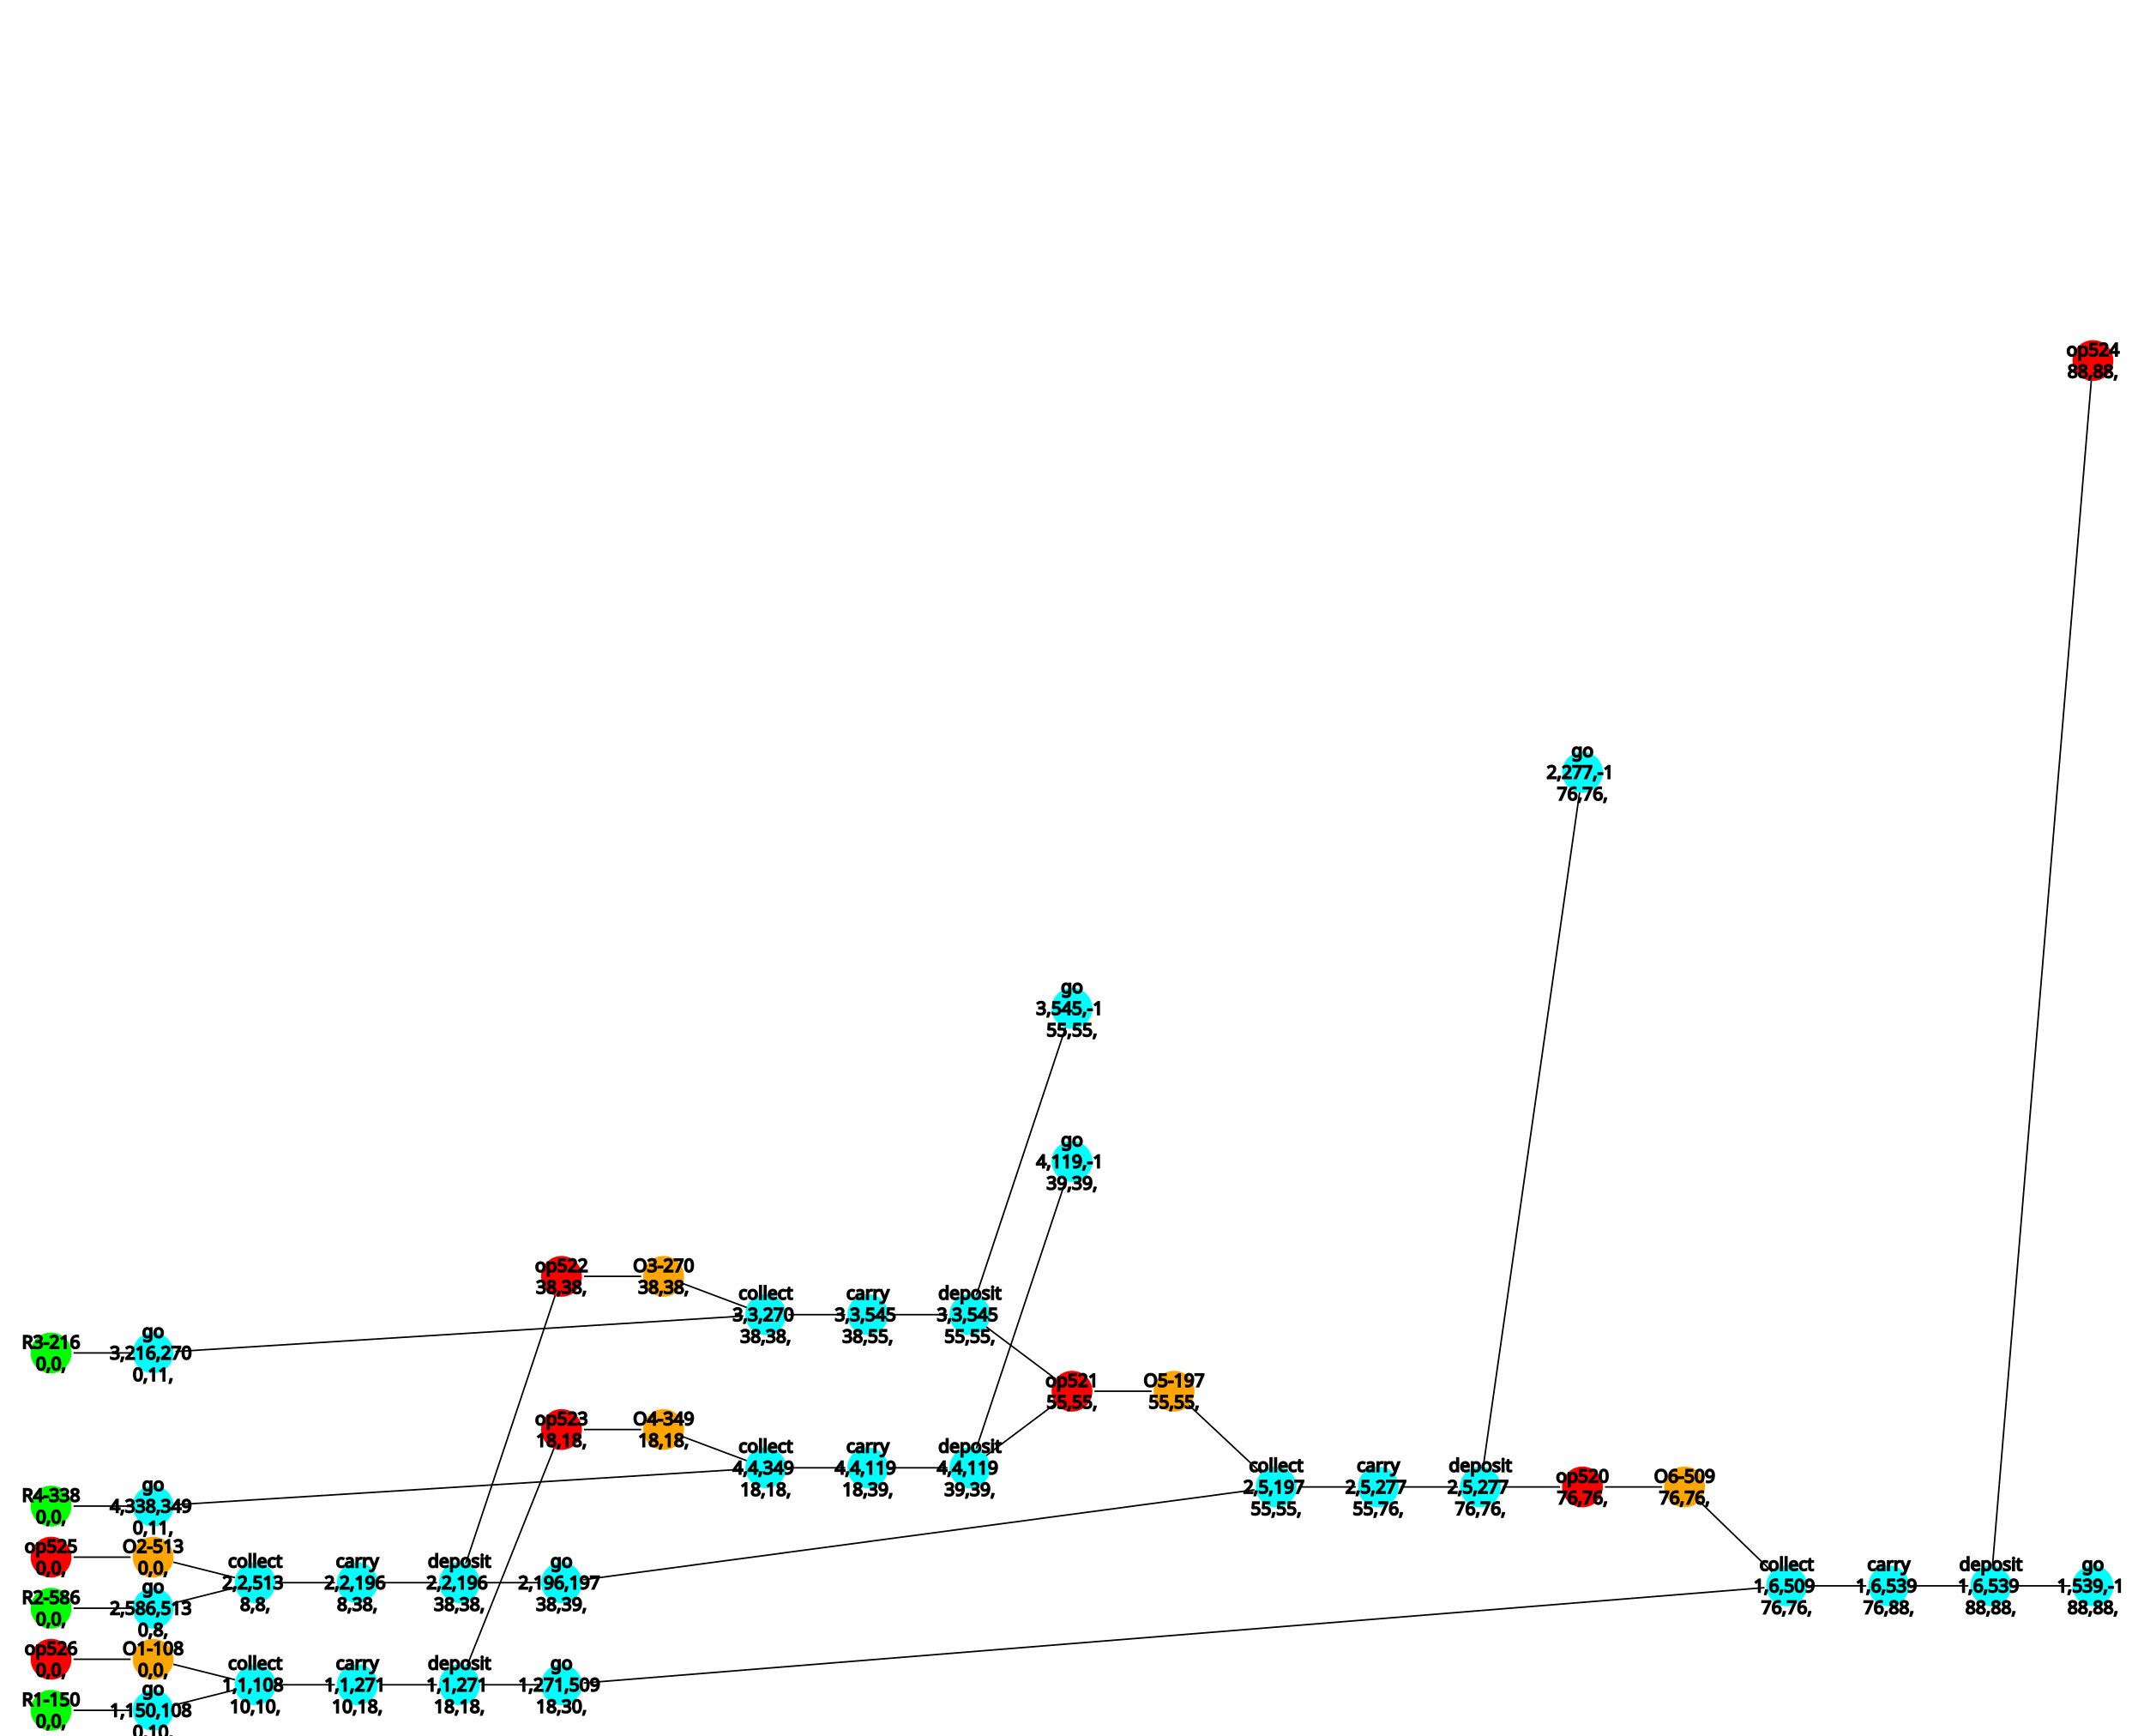
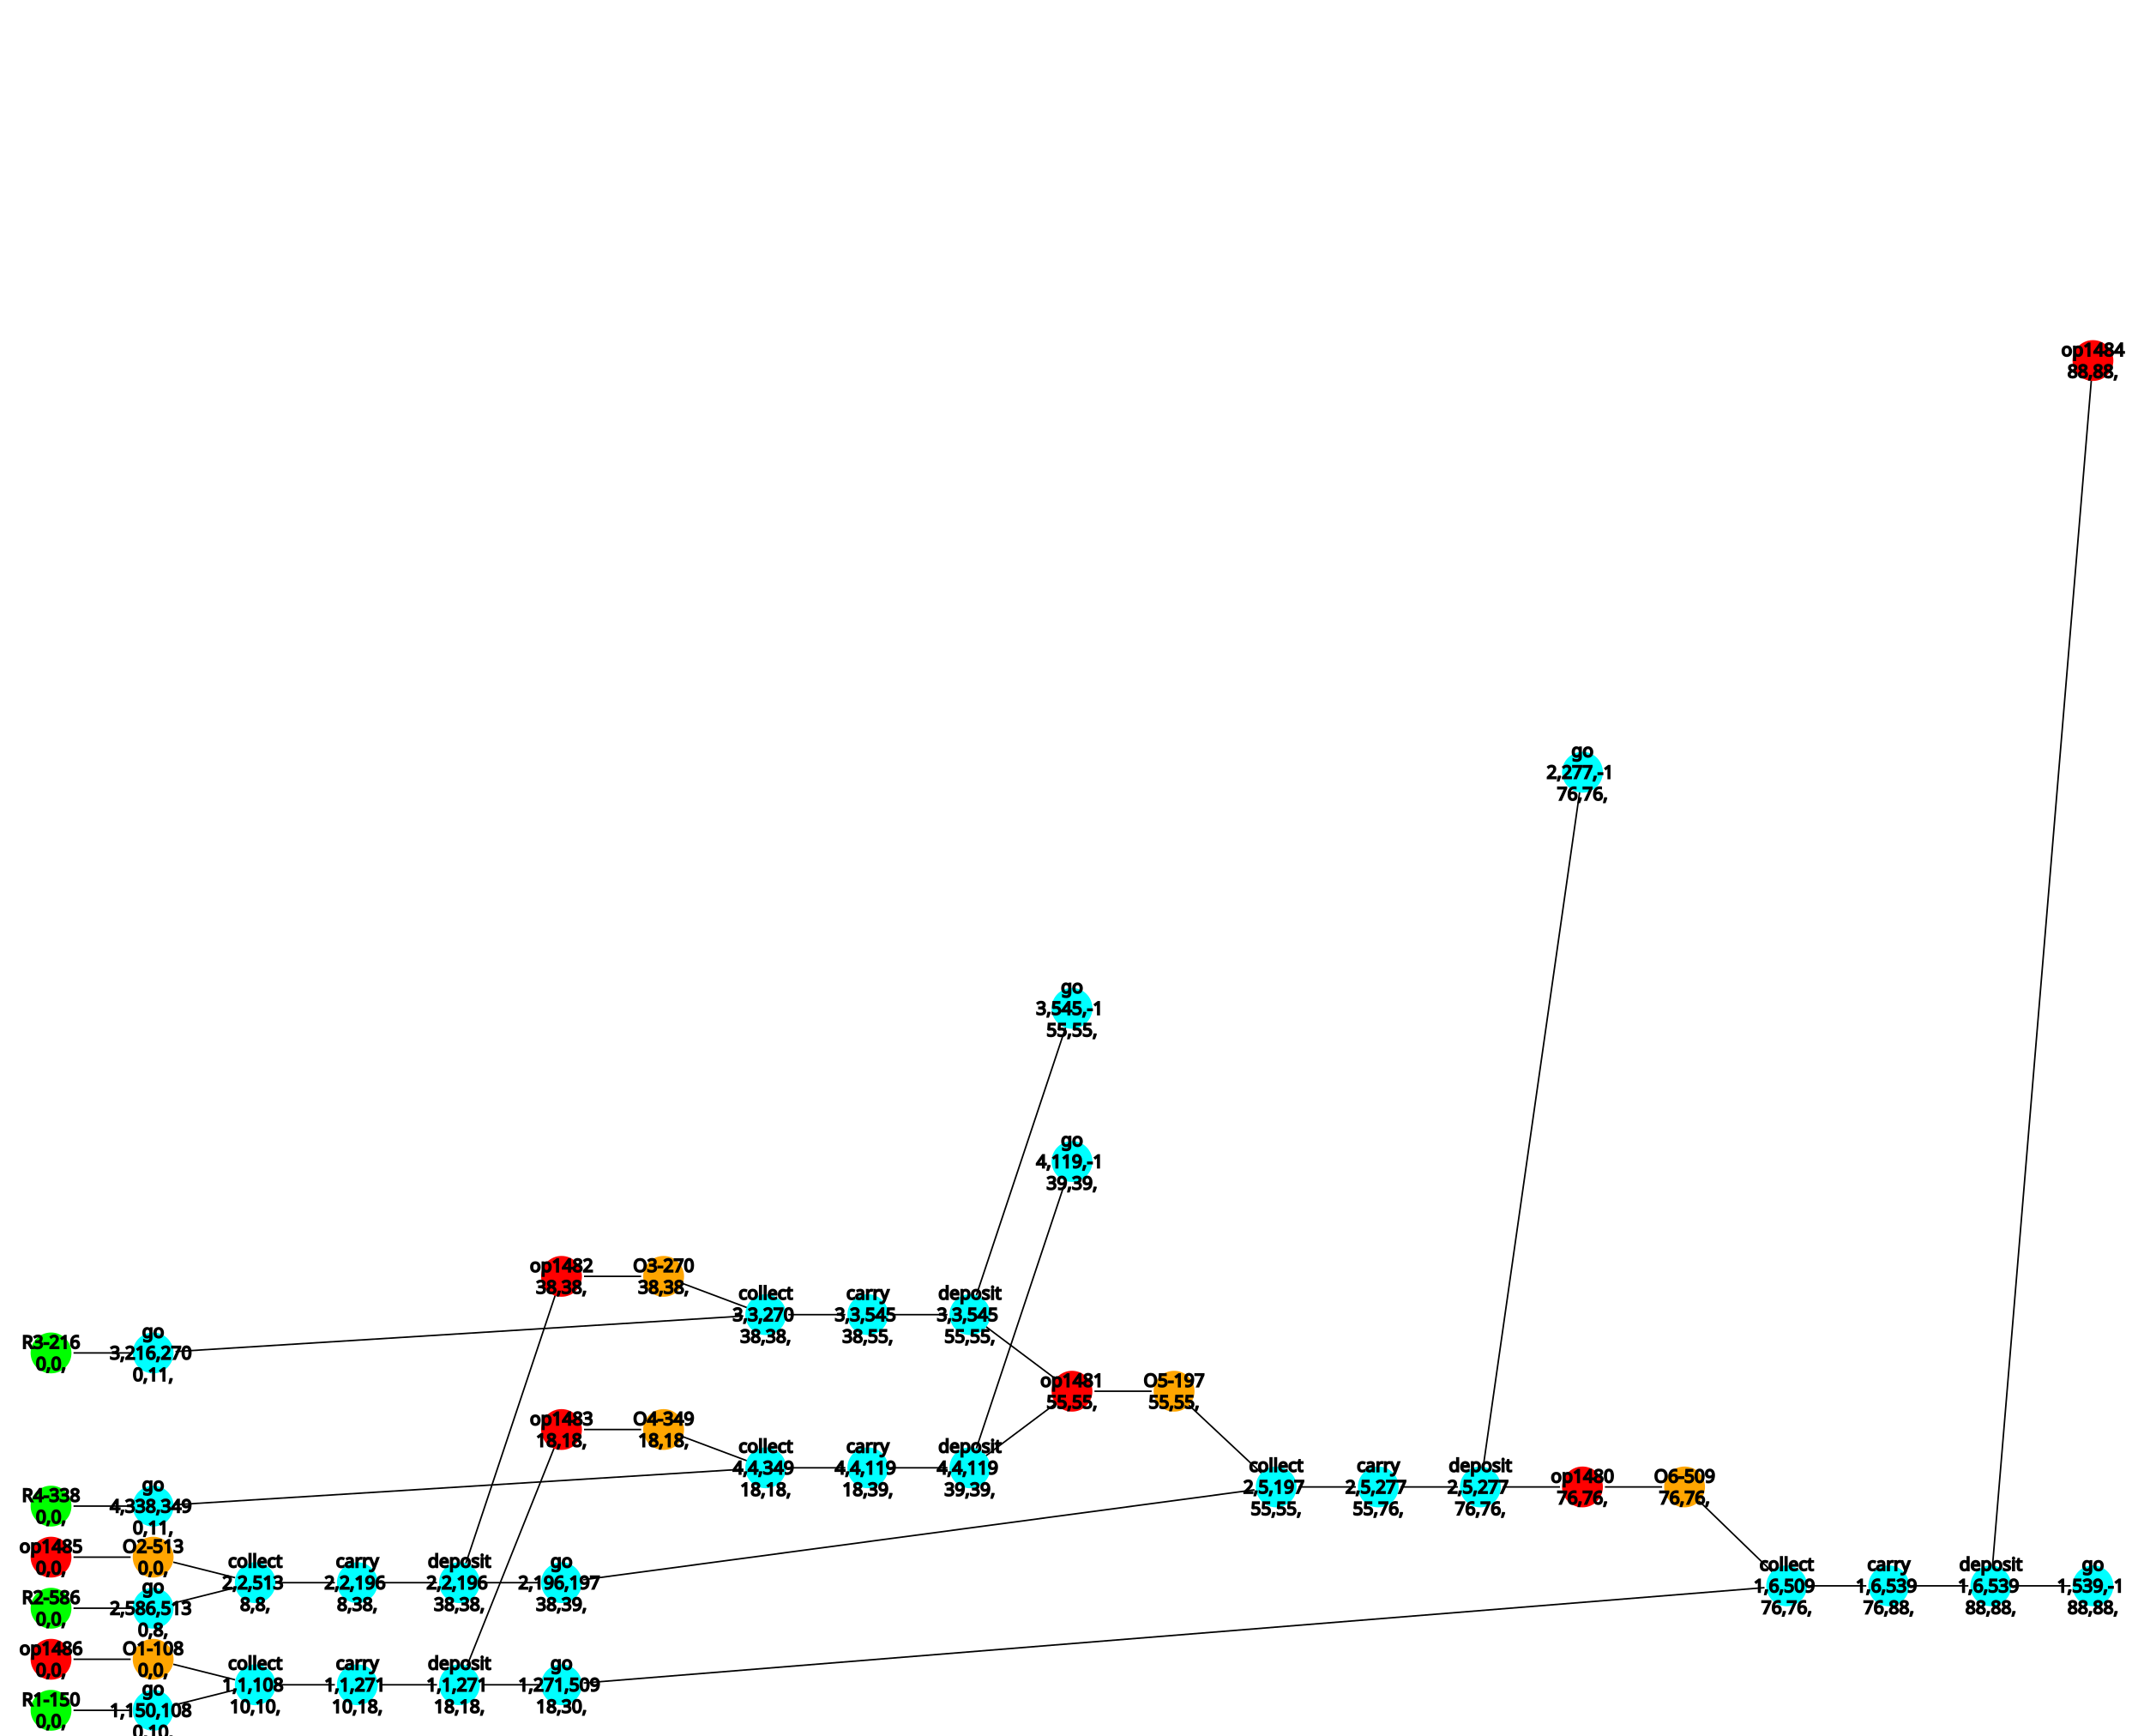
<svg xmlns="http://www.w3.org/2000/svg" version="1.2" width="420mm" height="340mm" viewBox="0 0 420 340" stroke="none" fill="#000000" stroke-width="0.3" font-size="3.88">
  <defs>
    <marker id="arrow" markerWidth="15" markerHeight="7" refX="5" refY="3.5" orient="auto" markerUnits="strokeWidth">
      <path d="M0,0 L15,3.5 L0,7 z" stroke="context-stroke" fill="context-stroke" />
    </marker>
  </defs>
-   <g stroke="#000000" id="img-5452dc81-1">
+   <g stroke="#000000" id="img-b2ae17b9-1">
    <g transform="translate(20,325)">
      <path fill="none" d="M-5.6,0 L 5.6 0" class="primitive" />
    </g>
    <g transform="translate(20,305)">
      <path fill="none" d="M-5.6,0 L 5.6 0" class="primitive" />
    </g>
    <g transform="translate(400,310.62)">
      <path fill="none" d="M-5.6,0 L 5.6 0" class="primitive" />
    </g>
    <g transform="translate(400,190.62)">
      <path fill="none" d="M-9.82,117.8 L 9.82 -117.8" class="primitive" />
    </g>
    <g transform="translate(380,310.62)">
      <path fill="none" d="M-5.6,0 L 5.6 0" class="primitive" />
    </g>
    <g transform="translate(360,310.62)">
      <path fill="none" d="M-5.6,0 L 5.6 0" class="primitive" />
    </g>
    <g transform="translate(230,320.31)">
      <path fill="none" d="M-115.66,9.34 L 115.66 -9.34" class="primitive" />
    </g>
    <g transform="translate(100,330)">
      <path fill="none" d="M-5.6,0 L 5.6 0" class="primitive" />
    </g>
    <g transform="translate(100,305)">
      <path fill="none" d="M-9.14,22.84 L 9.14 -22.84" class="primitive" />
    </g>
    <g transform="translate(80,330)">
      <path fill="none" d="M-5.6,0 L 5.6 0" class="primitive" />
    </g>
    <g transform="translate(60,330)">
      <path fill="none" d="M-5.6,0 L 5.6 0" class="primitive" />
    </g>
    <g transform="translate(180,300.62)">
      <path fill="none" d="M-65.75,8.81 L 65.75 -8.81" class="primitive" />
    </g>
    <g transform="translate(100,310)">
      <path fill="none" d="M-5.6,0 L 5.6 0" class="primitive" />
    </g>
    <g transform="translate(100,280)">
      <path fill="none" d="M-9.28,27.83 L 9.28 -27.83" class="primitive" />
    </g>
    <g transform="translate(80,310)">
      <path fill="none" d="M-5.6,0 L 5.6 0" class="primitive" />
    </g>
    <g transform="translate(60,310)">
      <path fill="none" d="M-5.6,0 L 5.6 0" class="primitive" />
    </g>
    <g transform="translate(200,257.5)">
      <path fill="none" d="M-9.28,27.83 L 9.28 -27.83" class="primitive" />
    </g>
    <g transform="translate(200,280)">
      <path fill="none" d="M-7.56,5.67 L 7.56 -5.67" class="primitive" />
    </g>
    <g transform="translate(180,287.5)">
      <path fill="none" d="M-5.6,0 L 5.6 0" class="primitive" />
    </g>
    <g transform="translate(160,287.5)">
      <path fill="none" d="M-5.6,0 L 5.6 0" class="primitive" />
    </g>
    <g transform="translate(200,227.5)">
      <path fill="none" d="M-9.28,27.83 L 9.28 -27.83" class="primitive" />
    </g>
    <g transform="translate(200,265)">
      <path fill="none" d="M-7.56,-5.67 L 7.56 5.67" class="primitive" />
    </g>
    <g transform="translate(180,257.5)">
      <path fill="none" d="M-5.6,0 L 5.6 0" class="primitive" />
    </g>
    <g transform="translate(160,257.5)">
      <path fill="none" d="M-5.6,0 L 5.6 0" class="primitive" />
    </g>
    <g transform="translate(300,221.25)">
      <path fill="none" d="M-9.69,67.81 L 9.69 -67.81" class="primitive" />
    </g>
    <g transform="translate(300,291.25)">
      <path fill="none" d="M-5.6,0 L 5.6 0" class="primitive" />
    </g>
    <g transform="translate(280,291.25)">
      <path fill="none" d="M-5.6,0 L 5.6 0" class="primitive" />
    </g>
    <g transform="translate(260,291.25)">
      <path fill="none" d="M-5.6,0 L 5.6 0" class="primitive" />
    </g>
    <g transform="translate(90,291.25)">
      <path fill="none" d="M-55.63,3.48 L 55.63 -3.48" class="primitive" />
    </g>
    <g transform="translate(20,295)">
      <path fill="none" d="M-5.6,0 L 5.6 0" class="primitive" />
    </g>
    <g transform="translate(90,261.25)">
      <path fill="none" d="M-55.63,3.48 L 55.63 -3.48" class="primitive" />
    </g>
    <g transform="translate(20,265)">
      <path fill="none" d="M-5.6,0 L 5.6 0" class="primitive" />
    </g>
    <g transform="translate(40,312.5)">
      <path fill="none" d="M-6.06,1.52 L 6.06 -1.52" class="primitive" />
    </g>
    <g transform="translate(20,315)">
      <path fill="none" d="M-5.6,0 L 5.6 0" class="primitive" />
    </g>
    <g transform="translate(40,332.5)">
      <path fill="none" d="M-6.06,1.52 L 6.06 -1.52" class="primitive" />
    </g>
    <g transform="translate(20,335)">
      <path fill="none" d="M-5.6,0 L 5.6 0" class="primitive" />
    </g>
    <g transform="translate(340,300.94)">
      <path fill="none" d="M-7.98,-7.73 L 7.98 7.73" class="primitive" />
    </g>
    <g transform="translate(240,281.88)">
      <path fill="none" d="M-7.93,-7.43 L 7.93 7.43" class="primitive" />
    </g>
    <g transform="translate(140,283.75)">
      <path fill="none" d="M-6.48,-2.43 L 6.48 2.43" class="primitive" />
    </g>
    <g transform="translate(140,253.75)">
      <path fill="none" d="M-6.48,-2.43 L 6.48 2.43" class="primitive" />
    </g>
    <g transform="translate(40,307.5)">
      <path fill="none" d="M-6.06,-1.52 L 6.06 1.52" class="primitive" />
    </g>
    <g transform="translate(40,327.5)">
      <path fill="none" d="M-6.06,-1.52 L 6.06 1.52" class="primitive" />
    </g>
    <g transform="translate(120,280)">
      <path fill="none" d="M-5.6,0 L 5.6 0" class="primitive" />
    </g>
    <g transform="translate(120,250)">
      <path fill="none" d="M-5.6,0 L 5.6 0" class="primitive" />
    </g>
    <g transform="translate(220,272.5)">
      <path fill="none" d="M-5.6,0 L 5.6 0" class="primitive" />
    </g>
    <g transform="translate(320,291.25)">
      <path fill="none" d="M-5.6,0 L 5.6 0" class="primitive" />
    </g>
  </g>
-   <g fill="#FF0000" id="img-5452dc81-2">
+   <g fill="#FF0000" id="img-b2ae17b9-2">
    <g transform="translate(10,325)">
      <circle cx="0" cy="0" r="4" class="primitive" />
    </g>
  </g>
-   <g fill="#FF0000" id="img-5452dc81-3">
+   <g fill="#FF0000" id="img-b2ae17b9-3">
    <g transform="translate(10,305)">
      <circle cx="0" cy="0" r="4" class="primitive" />
    </g>
  </g>
-   <g fill="#00FFFF" id="img-5452dc81-4">
+   <g fill="#00FFFF" id="img-b2ae17b9-4">
    <g transform="translate(410,310.62)">
      <circle cx="0" cy="0" r="4" class="primitive" />
    </g>
  </g>
-   <g fill="#00FFFF" id="img-5452dc81-5">
+   <g fill="#00FFFF" id="img-b2ae17b9-5">
    <g transform="translate(390,310.62)">
      <circle cx="0" cy="0" r="4" class="primitive" />
    </g>
  </g>
-   <g fill="#00FFFF" id="img-5452dc81-6">
+   <g fill="#00FFFF" id="img-b2ae17b9-6">
    <g transform="translate(370,310.62)">
      <circle cx="0" cy="0" r="4" class="primitive" />
    </g>
  </g>
-   <g fill="#00FFFF" id="img-5452dc81-7">
+   <g fill="#00FFFF" id="img-b2ae17b9-7">
    <g transform="translate(350,310.62)">
      <circle cx="0" cy="0" r="4" class="primitive" />
    </g>
  </g>
-   <g fill="#00FFFF" id="img-5452dc81-8">
+   <g fill="#00FFFF" id="img-b2ae17b9-8">
    <g transform="translate(110,330)">
      <circle cx="0" cy="0" r="4" class="primitive" />
    </g>
  </g>
-   <g fill="#00FFFF" id="img-5452dc81-9">
+   <g fill="#00FFFF" id="img-b2ae17b9-9">
    <g transform="translate(90,330)">
      <circle cx="0" cy="0" r="4" class="primitive" />
    </g>
  </g>
-   <g fill="#00FFFF" id="img-5452dc81-10">
+   <g fill="#00FFFF" id="img-b2ae17b9-10">
    <g transform="translate(70,330)">
      <circle cx="0" cy="0" r="4" class="primitive" />
    </g>
  </g>
-   <g fill="#00FFFF" id="img-5452dc81-11">
+   <g fill="#00FFFF" id="img-b2ae17b9-11">
    <g transform="translate(50,330)">
      <circle cx="0" cy="0" r="4" class="primitive" />
    </g>
  </g>
-   <g fill="#00FFFF" id="img-5452dc81-12">
+   <g fill="#00FFFF" id="img-b2ae17b9-12">
    <g transform="translate(110,310)">
      <circle cx="0" cy="0" r="4" class="primitive" />
    </g>
  </g>
-   <g fill="#00FFFF" id="img-5452dc81-13">
+   <g fill="#00FFFF" id="img-b2ae17b9-13">
    <g transform="translate(90,310)">
      <circle cx="0" cy="0" r="4" class="primitive" />
    </g>
  </g>
-   <g fill="#00FFFF" id="img-5452dc81-14">
+   <g fill="#00FFFF" id="img-b2ae17b9-14">
    <g transform="translate(70,310)">
      <circle cx="0" cy="0" r="4" class="primitive" />
    </g>
  </g>
-   <g fill="#00FFFF" id="img-5452dc81-15">
+   <g fill="#00FFFF" id="img-b2ae17b9-15">
    <g transform="translate(50,310)">
      <circle cx="0" cy="0" r="4" class="primitive" />
    </g>
  </g>
-   <g fill="#00FFFF" id="img-5452dc81-16">
+   <g fill="#00FFFF" id="img-b2ae17b9-16">
    <g transform="translate(210,227.5)">
      <circle cx="0" cy="0" r="4" class="primitive" />
    </g>
  </g>
-   <g fill="#00FFFF" id="img-5452dc81-17">
+   <g fill="#00FFFF" id="img-b2ae17b9-17">
    <g transform="translate(190,287.5)">
      <circle cx="0" cy="0" r="4" class="primitive" />
    </g>
  </g>
-   <g fill="#00FFFF" id="img-5452dc81-18">
+   <g fill="#00FFFF" id="img-b2ae17b9-18">
    <g transform="translate(170,287.5)">
      <circle cx="0" cy="0" r="4" class="primitive" />
    </g>
  </g>
-   <g fill="#00FFFF" id="img-5452dc81-19">
+   <g fill="#00FFFF" id="img-b2ae17b9-19">
    <g transform="translate(150,287.5)">
      <circle cx="0" cy="0" r="4" class="primitive" />
    </g>
  </g>
-   <g fill="#00FFFF" id="img-5452dc81-20">
+   <g fill="#00FFFF" id="img-b2ae17b9-20">
    <g transform="translate(210,197.5)">
      <circle cx="0" cy="0" r="4" class="primitive" />
    </g>
  </g>
-   <g fill="#00FFFF" id="img-5452dc81-21">
+   <g fill="#00FFFF" id="img-b2ae17b9-21">
    <g transform="translate(190,257.5)">
      <circle cx="0" cy="0" r="4" class="primitive" />
    </g>
  </g>
-   <g fill="#00FFFF" id="img-5452dc81-22">
+   <g fill="#00FFFF" id="img-b2ae17b9-22">
    <g transform="translate(170,257.5)">
      <circle cx="0" cy="0" r="4" class="primitive" />
    </g>
  </g>
-   <g fill="#00FFFF" id="img-5452dc81-23">
+   <g fill="#00FFFF" id="img-b2ae17b9-23">
    <g transform="translate(150,257.5)">
      <circle cx="0" cy="0" r="4" class="primitive" />
    </g>
  </g>
-   <g fill="#00FFFF" id="img-5452dc81-24">
+   <g fill="#00FFFF" id="img-b2ae17b9-24">
    <g transform="translate(310,151.25)">
      <circle cx="0" cy="0" r="4" class="primitive" />
    </g>
  </g>
-   <g fill="#00FFFF" id="img-5452dc81-25">
+   <g fill="#00FFFF" id="img-b2ae17b9-25">
    <g transform="translate(290,291.25)">
      <circle cx="0" cy="0" r="4" class="primitive" />
    </g>
  </g>
-   <g fill="#00FFFF" id="img-5452dc81-26">
+   <g fill="#00FFFF" id="img-b2ae17b9-26">
    <g transform="translate(270,291.25)">
      <circle cx="0" cy="0" r="4" class="primitive" />
    </g>
  </g>
-   <g fill="#00FFFF" id="img-5452dc81-27">
+   <g fill="#00FFFF" id="img-b2ae17b9-27">
    <g transform="translate(250,291.25)">
      <circle cx="0" cy="0" r="4" class="primitive" />
    </g>
  </g>
-   <g fill="#00FFFF" id="img-5452dc81-28">
+   <g fill="#00FFFF" id="img-b2ae17b9-28">
    <g transform="translate(30,295)">
      <circle cx="0" cy="0" r="4" class="primitive" />
    </g>
  </g>
-   <g fill="#00FF00" id="img-5452dc81-29">
+   <g fill="#00FF00" id="img-b2ae17b9-29">
    <g transform="translate(10,295)">
      <circle cx="0" cy="0" r="4" class="primitive" />
    </g>
  </g>
-   <g fill="#00FFFF" id="img-5452dc81-30">
+   <g fill="#00FFFF" id="img-b2ae17b9-30">
    <g transform="translate(30,265)">
      <circle cx="0" cy="0" r="4" class="primitive" />
    </g>
  </g>
-   <g fill="#00FF00" id="img-5452dc81-31">
+   <g fill="#00FF00" id="img-b2ae17b9-31">
    <g transform="translate(10,265)">
      <circle cx="0" cy="0" r="4" class="primitive" />
    </g>
  </g>
-   <g fill="#00FFFF" id="img-5452dc81-32">
+   <g fill="#00FFFF" id="img-b2ae17b9-32">
    <g transform="translate(30,315)">
      <circle cx="0" cy="0" r="4" class="primitive" />
    </g>
  </g>
-   <g fill="#00FF00" id="img-5452dc81-33">
+   <g fill="#00FF00" id="img-b2ae17b9-33">
    <g transform="translate(10,315)">
      <circle cx="0" cy="0" r="4" class="primitive" />
    </g>
  </g>
-   <g fill="#00FFFF" id="img-5452dc81-34">
+   <g fill="#00FFFF" id="img-b2ae17b9-34">
    <g transform="translate(30,335)">
      <circle cx="0" cy="0" r="4" class="primitive" />
    </g>
  </g>
-   <g fill="#00FF00" id="img-5452dc81-35">
+   <g fill="#00FF00" id="img-b2ae17b9-35">
    <g transform="translate(10,335)">
      <circle cx="0" cy="0" r="4" class="primitive" />
    </g>
  </g>
-   <g fill="#FFA500" id="img-5452dc81-36">
+   <g fill="#FFA500" id="img-b2ae17b9-36">
    <g transform="translate(330,291.25)">
      <circle cx="0" cy="0" r="4" class="primitive" />
    </g>
  </g>
-   <g fill="#FFA500" id="img-5452dc81-37">
+   <g fill="#FFA500" id="img-b2ae17b9-37">
    <g transform="translate(230,272.5)">
      <circle cx="0" cy="0" r="4" class="primitive" />
    </g>
  </g>
-   <g fill="#FFA500" id="img-5452dc81-38">
+   <g fill="#FFA500" id="img-b2ae17b9-38">
    <g transform="translate(130,280)">
      <circle cx="0" cy="0" r="4" class="primitive" />
    </g>
  </g>
-   <g fill="#FFA500" id="img-5452dc81-39">
+   <g fill="#FFA500" id="img-b2ae17b9-39">
    <g transform="translate(130,250)">
      <circle cx="0" cy="0" r="4" class="primitive" />
    </g>
  </g>
-   <g fill="#FFA500" id="img-5452dc81-40">
+   <g fill="#FFA500" id="img-b2ae17b9-40">
    <g transform="translate(30,305)">
      <circle cx="0" cy="0" r="4" class="primitive" />
    </g>
  </g>
-   <g fill="#FFA500" id="img-5452dc81-41">
+   <g fill="#FFA500" id="img-b2ae17b9-41">
    <g transform="translate(30,325)">
      <circle cx="0" cy="0" r="4" class="primitive" />
    </g>
  </g>
-   <g fill="#FF0000" id="img-5452dc81-42">
+   <g fill="#FF0000" id="img-b2ae17b9-42">
    <g transform="translate(410,70.62)">
      <circle cx="0" cy="0" r="4" class="primitive" />
    </g>
  </g>
-   <g fill="#FF0000" id="img-5452dc81-43">
+   <g fill="#FF0000" id="img-b2ae17b9-43">
    <g transform="translate(110,280)">
      <circle cx="0" cy="0" r="4" class="primitive" />
    </g>
  </g>
-   <g fill="#FF0000" id="img-5452dc81-44">
+   <g fill="#FF0000" id="img-b2ae17b9-44">
    <g transform="translate(110,250)">
      <circle cx="0" cy="0" r="4" class="primitive" />
    </g>
  </g>
-   <g fill="#FF0000" id="img-5452dc81-45">
+   <g fill="#FF0000" id="img-b2ae17b9-45">
    <g transform="translate(210,272.5)">
      <circle cx="0" cy="0" r="4" class="primitive" />
    </g>
  </g>
-   <g fill="#FF0000" id="img-5452dc81-46">
+   <g fill="#FF0000" id="img-b2ae17b9-46">
    <g transform="translate(310,291.25)">
      <circle cx="0" cy="0" r="4" class="primitive" />
    </g>
  </g>
-   <g font-family="futura" font-size="3.53" stroke="#000000" id="img-5452dc81-47">
+   <g font-family="futura" font-size="3.53" stroke="#000000" id="img-b2ae17b9-47">
    <g transform="translate(10,325)">
      <g class="primitive">
-         <text text-anchor="middle" dy="-0.25em">op526<tspan x="0" dy="1.2em">0,0,</tspan>
+         <text text-anchor="middle" dy="-0.25em">op1486<tspan x="0" dy="1.2em">0,0,</tspan>
        </text>
      </g>
    </g>
    <g transform="translate(10,305)">
      <g class="primitive">
-         <text text-anchor="middle" dy="-0.25em">op525<tspan x="0" dy="1.2em">0,0,</tspan>
+         <text text-anchor="middle" dy="-0.25em">op1485<tspan x="0" dy="1.2em">0,0,</tspan>
        </text>
      </g>
    </g>
    <g transform="translate(410,310.62)">
      <g class="primitive">
        <text text-anchor="middle" dy="-0.85em">go<tspan x="0" dy="1.2em">1,539,-1</tspan>
          <tspan x="0" dy="1.2em">88,88,</tspan>
        </text>
      </g>
    </g>
    <g transform="translate(390,310.62)">
      <g class="primitive">
        <text text-anchor="middle" dy="-0.85em">deposit<tspan x="0" dy="1.2em">1,6,539</tspan>
          <tspan x="0" dy="1.2em">88,88,</tspan>
        </text>
      </g>
    </g>
    <g transform="translate(370,310.62)">
      <g class="primitive">
        <text text-anchor="middle" dy="-0.85em">carry<tspan x="0" dy="1.2em">1,6,539</tspan>
          <tspan x="0" dy="1.2em">76,88,</tspan>
        </text>
      </g>
    </g>
    <g transform="translate(350,310.62)">
      <g class="primitive">
        <text text-anchor="middle" dy="-0.85em">collect<tspan x="0" dy="1.2em">1,6,509</tspan>
          <tspan x="0" dy="1.2em">76,76,</tspan>
        </text>
      </g>
    </g>
    <g transform="translate(110,330)">
      <g class="primitive">
        <text text-anchor="middle" dy="-0.85em">go<tspan x="0" dy="1.2em">1,271,509</tspan>
          <tspan x="0" dy="1.2em">18,30,</tspan>
        </text>
      </g>
    </g>
    <g transform="translate(90,330)">
      <g class="primitive">
        <text text-anchor="middle" dy="-0.85em">deposit<tspan x="0" dy="1.2em">1,1,271</tspan>
          <tspan x="0" dy="1.2em">18,18,</tspan>
        </text>
      </g>
    </g>
    <g transform="translate(70,330)">
      <g class="primitive">
        <text text-anchor="middle" dy="-0.85em">carry<tspan x="0" dy="1.2em">1,1,271</tspan>
          <tspan x="0" dy="1.2em">10,18,</tspan>
        </text>
      </g>
    </g>
    <g transform="translate(50,330)">
      <g class="primitive">
        <text text-anchor="middle" dy="-0.85em">collect<tspan x="0" dy="1.2em">1,1,108</tspan>
          <tspan x="0" dy="1.2em">10,10,</tspan>
        </text>
      </g>
    </g>
    <g transform="translate(110,310)">
      <g class="primitive">
        <text text-anchor="middle" dy="-0.85em">go<tspan x="0" dy="1.2em">2,196,197</tspan>
          <tspan x="0" dy="1.2em">38,39,</tspan>
        </text>
      </g>
    </g>
    <g transform="translate(90,310)">
      <g class="primitive">
        <text text-anchor="middle" dy="-0.85em">deposit<tspan x="0" dy="1.2em">2,2,196</tspan>
          <tspan x="0" dy="1.2em">38,38,</tspan>
        </text>
      </g>
    </g>
    <g transform="translate(70,310)">
      <g class="primitive">
        <text text-anchor="middle" dy="-0.85em">carry<tspan x="0" dy="1.2em">2,2,196</tspan>
          <tspan x="0" dy="1.2em">8,38,</tspan>
        </text>
      </g>
    </g>
    <g transform="translate(50,310)">
      <g class="primitive">
        <text text-anchor="middle" dy="-0.85em">collect<tspan x="0" dy="1.2em">2,2,513</tspan>
          <tspan x="0" dy="1.2em">8,8,</tspan>
        </text>
      </g>
    </g>
    <g transform="translate(210,227.5)">
      <g class="primitive">
        <text text-anchor="middle" dy="-0.85em">go<tspan x="0" dy="1.2em">4,119,-1</tspan>
          <tspan x="0" dy="1.2em">39,39,</tspan>
        </text>
      </g>
    </g>
    <g transform="translate(190,287.5)">
      <g class="primitive">
        <text text-anchor="middle" dy="-0.85em">deposit<tspan x="0" dy="1.2em">4,4,119</tspan>
          <tspan x="0" dy="1.2em">39,39,</tspan>
        </text>
      </g>
    </g>
    <g transform="translate(170,287.5)">
      <g class="primitive">
        <text text-anchor="middle" dy="-0.85em">carry<tspan x="0" dy="1.2em">4,4,119</tspan>
          <tspan x="0" dy="1.2em">18,39,</tspan>
        </text>
      </g>
    </g>
    <g transform="translate(150,287.5)">
      <g class="primitive">
        <text text-anchor="middle" dy="-0.85em">collect<tspan x="0" dy="1.2em">4,4,349</tspan>
          <tspan x="0" dy="1.2em">18,18,</tspan>
        </text>
      </g>
    </g>
    <g transform="translate(210,197.5)">
      <g class="primitive">
        <text text-anchor="middle" dy="-0.85em">go<tspan x="0" dy="1.2em">3,545,-1</tspan>
          <tspan x="0" dy="1.2em">55,55,</tspan>
        </text>
      </g>
    </g>
    <g transform="translate(190,257.5)">
      <g class="primitive">
        <text text-anchor="middle" dy="-0.85em">deposit<tspan x="0" dy="1.2em">3,3,545</tspan>
          <tspan x="0" dy="1.2em">55,55,</tspan>
        </text>
      </g>
    </g>
    <g transform="translate(170,257.5)">
      <g class="primitive">
        <text text-anchor="middle" dy="-0.85em">carry<tspan x="0" dy="1.2em">3,3,545</tspan>
          <tspan x="0" dy="1.2em">38,55,</tspan>
        </text>
      </g>
    </g>
    <g transform="translate(150,257.5)">
      <g class="primitive">
        <text text-anchor="middle" dy="-0.85em">collect<tspan x="0" dy="1.2em">3,3,270</tspan>
          <tspan x="0" dy="1.2em">38,38,</tspan>
        </text>
      </g>
    </g>
    <g transform="translate(310,151.25)">
      <g class="primitive">
        <text text-anchor="middle" dy="-0.85em">go<tspan x="0" dy="1.2em">2,277,-1</tspan>
          <tspan x="0" dy="1.2em">76,76,</tspan>
        </text>
      </g>
    </g>
    <g transform="translate(290,291.25)">
      <g class="primitive">
        <text text-anchor="middle" dy="-0.85em">deposit<tspan x="0" dy="1.2em">2,5,277</tspan>
          <tspan x="0" dy="1.2em">76,76,</tspan>
        </text>
      </g>
    </g>
    <g transform="translate(270,291.25)">
      <g class="primitive">
        <text text-anchor="middle" dy="-0.85em">carry<tspan x="0" dy="1.2em">2,5,277</tspan>
          <tspan x="0" dy="1.2em">55,76,</tspan>
        </text>
      </g>
    </g>
    <g transform="translate(250,291.25)">
      <g class="primitive">
        <text text-anchor="middle" dy="-0.85em">collect<tspan x="0" dy="1.2em">2,5,197</tspan>
          <tspan x="0" dy="1.2em">55,55,</tspan>
        </text>
      </g>
    </g>
    <g transform="translate(30,295)">
      <g class="primitive">
        <text text-anchor="middle" dy="-0.85em">go<tspan x="0" dy="1.2em">4,338,349</tspan>
          <tspan x="0" dy="1.2em">0,11,</tspan>
        </text>
      </g>
    </g>
    <g transform="translate(10,295)">
      <g class="primitive">
        <text text-anchor="middle" dy="-0.25em">R4-338<tspan x="0" dy="1.2em">0,0,</tspan>
        </text>
      </g>
    </g>
    <g transform="translate(30,265)">
      <g class="primitive">
        <text text-anchor="middle" dy="-0.85em">go<tspan x="0" dy="1.2em">3,216,270</tspan>
          <tspan x="0" dy="1.2em">0,11,</tspan>
        </text>
      </g>
    </g>
    <g transform="translate(10,265)">
      <g class="primitive">
        <text text-anchor="middle" dy="-0.25em">R3-216<tspan x="0" dy="1.2em">0,0,</tspan>
        </text>
      </g>
    </g>
    <g transform="translate(30,315)">
      <g class="primitive">
        <text text-anchor="middle" dy="-0.85em">go<tspan x="0" dy="1.2em">2,586,513</tspan>
          <tspan x="0" dy="1.2em">0,8,</tspan>
        </text>
      </g>
    </g>
    <g transform="translate(10,315)">
      <g class="primitive">
        <text text-anchor="middle" dy="-0.25em">R2-586<tspan x="0" dy="1.2em">0,0,</tspan>
        </text>
      </g>
    </g>
    <g transform="translate(30,335)">
      <g class="primitive">
        <text text-anchor="middle" dy="-0.85em">go<tspan x="0" dy="1.2em">1,150,108</tspan>
          <tspan x="0" dy="1.2em">0,10,</tspan>
        </text>
      </g>
    </g>
    <g transform="translate(10,335)">
      <g class="primitive">
        <text text-anchor="middle" dy="-0.25em">R1-150<tspan x="0" dy="1.2em">0,0,</tspan>
        </text>
      </g>
    </g>
    <g transform="translate(330,291.25)">
      <g class="primitive">
        <text text-anchor="middle" dy="-0.25em">O6-509<tspan x="0" dy="1.2em">76,76,</tspan>
        </text>
      </g>
    </g>
    <g transform="translate(230,272.5)">
      <g class="primitive">
        <text text-anchor="middle" dy="-0.25em">O5-197<tspan x="0" dy="1.2em">55,55,</tspan>
        </text>
      </g>
    </g>
    <g transform="translate(130,280)">
      <g class="primitive">
        <text text-anchor="middle" dy="-0.25em">O4-349<tspan x="0" dy="1.2em">18,18,</tspan>
        </text>
      </g>
    </g>
    <g transform="translate(130,250)">
      <g class="primitive">
        <text text-anchor="middle" dy="-0.25em">O3-270<tspan x="0" dy="1.2em">38,38,</tspan>
        </text>
      </g>
    </g>
    <g transform="translate(30,305)">
      <g class="primitive">
        <text text-anchor="middle" dy="-0.25em">O2-513<tspan x="0" dy="1.2em">0,0,</tspan>
        </text>
      </g>
    </g>
    <g transform="translate(30,325)">
      <g class="primitive">
        <text text-anchor="middle" dy="-0.25em">O1-108<tspan x="0" dy="1.2em">0,0,</tspan>
        </text>
      </g>
    </g>
    <g transform="translate(410,70.62)">
      <g class="primitive">
-         <text text-anchor="middle" dy="-0.25em">op524<tspan x="0" dy="1.2em">88,88,</tspan>
+         <text text-anchor="middle" dy="-0.25em">op1484<tspan x="0" dy="1.2em">88,88,</tspan>
        </text>
      </g>
    </g>
    <g transform="translate(110,280)">
      <g class="primitive">
-         <text text-anchor="middle" dy="-0.25em">op523<tspan x="0" dy="1.2em">18,18,</tspan>
+         <text text-anchor="middle" dy="-0.25em">op1483<tspan x="0" dy="1.2em">18,18,</tspan>
        </text>
      </g>
    </g>
    <g transform="translate(110,250)">
      <g class="primitive">
-         <text text-anchor="middle" dy="-0.25em">op522<tspan x="0" dy="1.2em">38,38,</tspan>
+         <text text-anchor="middle" dy="-0.25em">op1482<tspan x="0" dy="1.2em">38,38,</tspan>
        </text>
      </g>
    </g>
    <g transform="translate(210,272.5)">
      <g class="primitive">
-         <text text-anchor="middle" dy="-0.25em">op521<tspan x="0" dy="1.2em">55,55,</tspan>
+         <text text-anchor="middle" dy="-0.25em">op1481<tspan x="0" dy="1.2em">55,55,</tspan>
        </text>
      </g>
    </g>
    <g transform="translate(310,291.25)">
      <g class="primitive">
-         <text text-anchor="middle" dy="-0.25em">op520<tspan x="0" dy="1.2em">76,76,</tspan>
+         <text text-anchor="middle" dy="-0.25em">op1480<tspan x="0" dy="1.2em">76,76,</tspan>
        </text>
      </g>
    </g>
  </g>
</svg>
